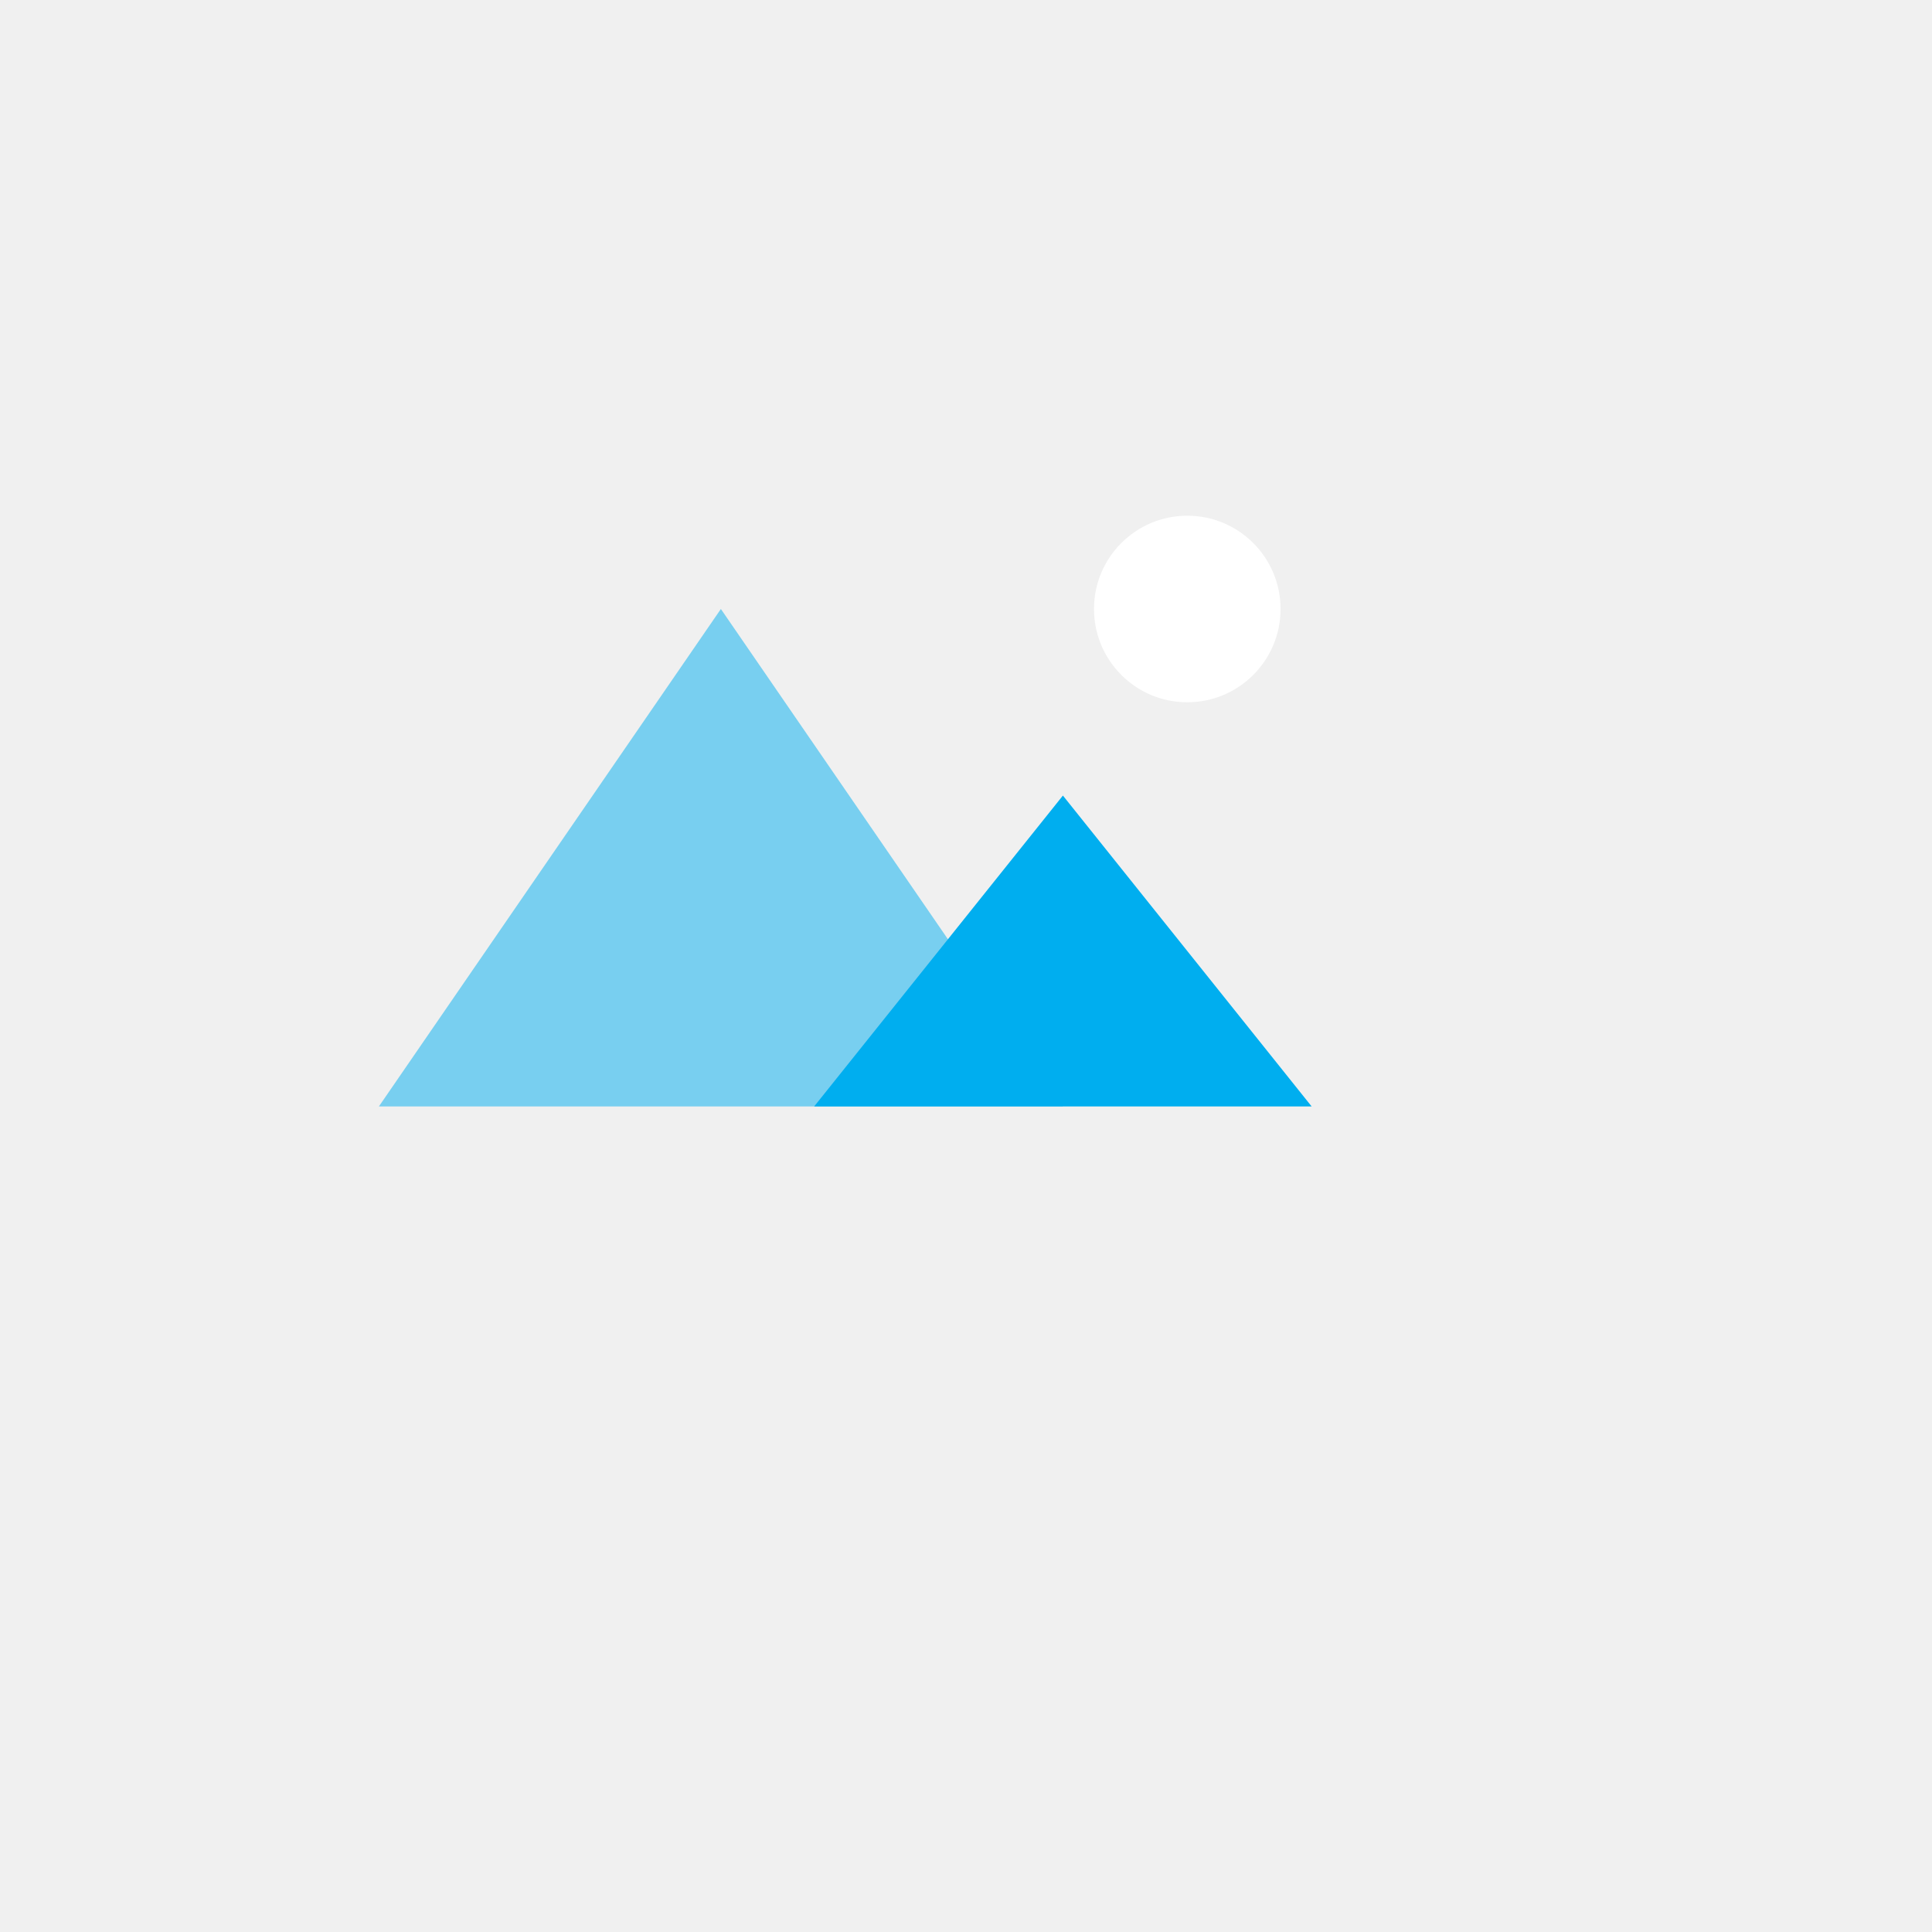
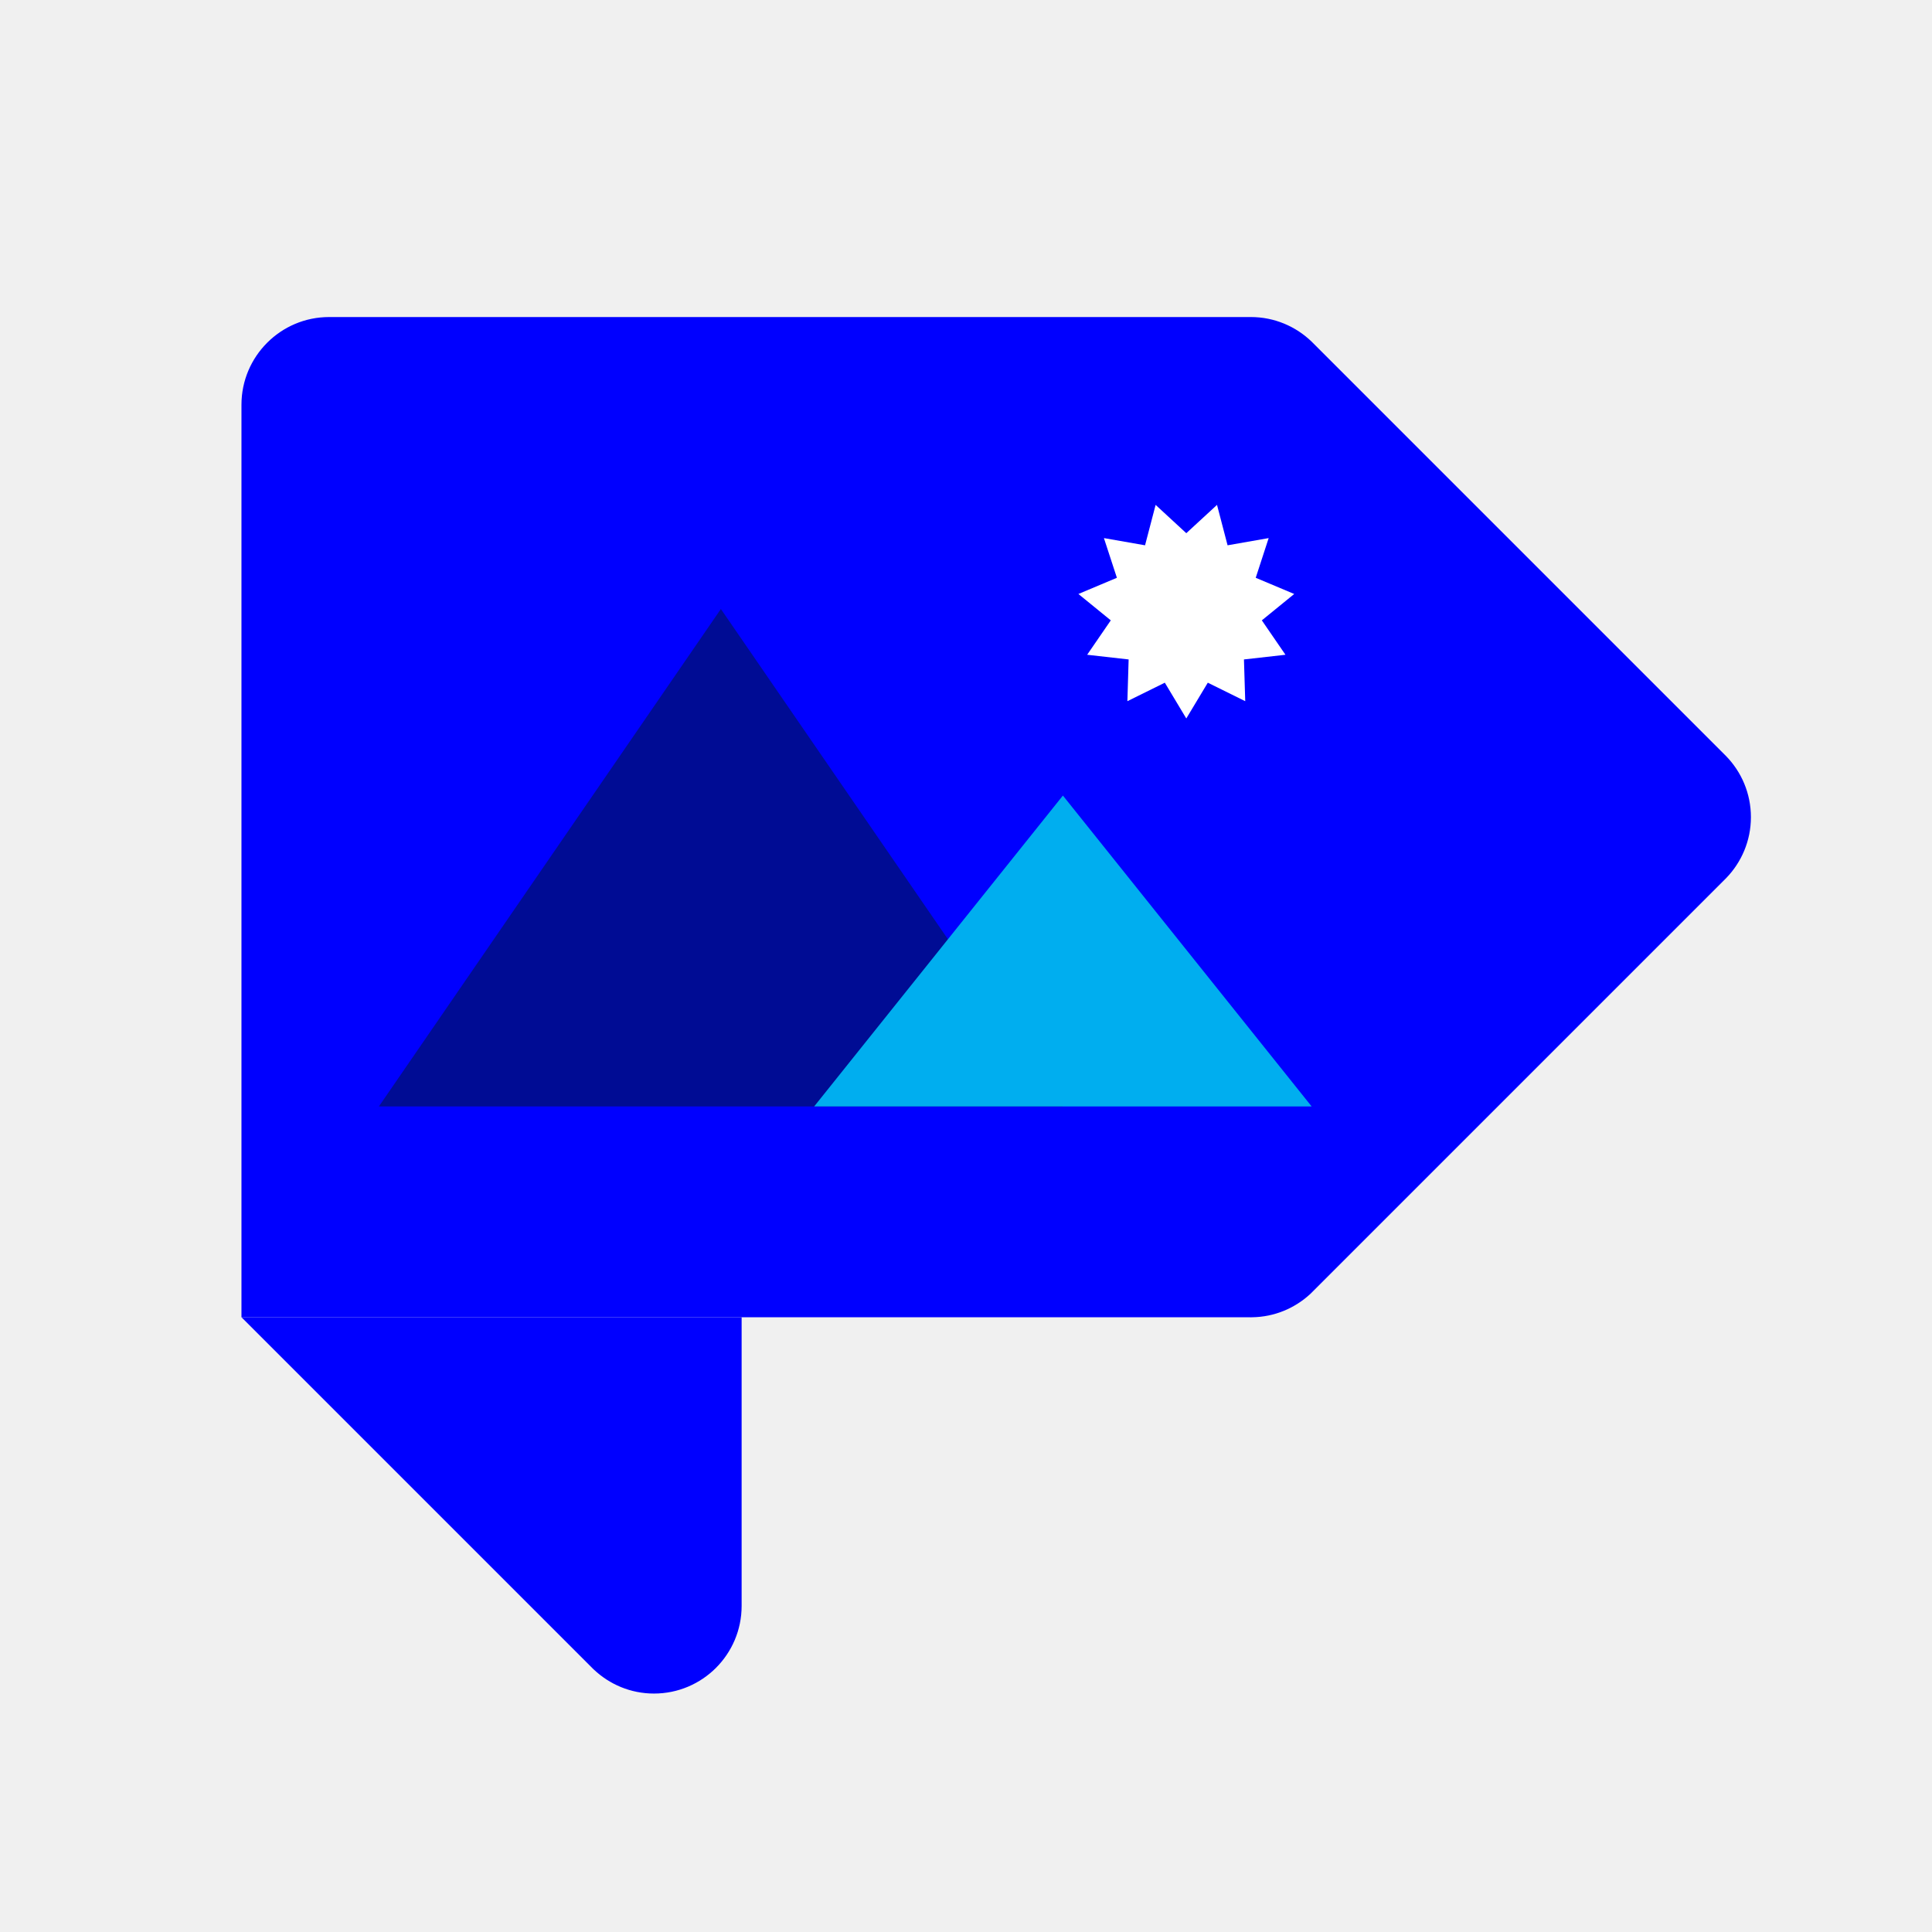
<svg xmlns="http://www.w3.org/2000/svg" viewBox="0 0 512 512">
-   <circle cx="314.64" cy="161.39" r="24.72" fill="#fff" />
-   <path fill="#00aeef" d="m191.04 161.39-90.63 131.83h181.27l-90.64-131.83z" opacity=".5" />
+   <path fill="#0000FF" d="M157.32 442.4c4.17 3.96 9.79 6.41 15.99 6.41 12.83 0 23.23-10.4 23.23-23.23v-76.49H64l92.48 92.48.84.84Z" />
+   <path fill="#0000FF" d="M64 349.09h267.19c.1 0 .19.01.29.01s.19-.01.29-.01c6.03-.07 11.48-2.45 15.57-6.27l1.09-1.09 108.55-108.55.43-.43c4.08-4.19 6.6-9.9 6.6-16.2s-2.52-12.02-6.6-16.2l-.43-.43L348.24 91.18l-.68-.68c-4.17-4-9.83-6.48-16.07-6.48H87.23c-6.42 0-12.22 2.6-16.43 6.81-4.2 4.2-6.81 10.01-6.81 16.43v241.85" />
+   <path fill="#000c94" d="m191.04 161.39-90.63 131.83h181.27l-90.64-131.83z" />
  <path fill="#00aeef" d="m281.68 210.83-65.92 82.39H347.6l-65.92-82.39z" />
  <path fill="none" d="M0 0h512v512H0z" />
+   <path fill="#fff" d="m314.38 141.3 8.14-7.5 2.8 10.71 10.89-1.91-3.43 10.52 10.2 4.29-8.58 6.99 6.26 9.12-11 1.24.34 11.06-9.92-4.9-5.7 9.48-5.69-9.48-9.92 4.9.33-11.06-10.99-1.24 6.26-9.12-8.58-6.99 10.2-4.29-3.44-10.52 10.9 1.91 2.8-10.71 8.13 7.5z" />
</svg>
